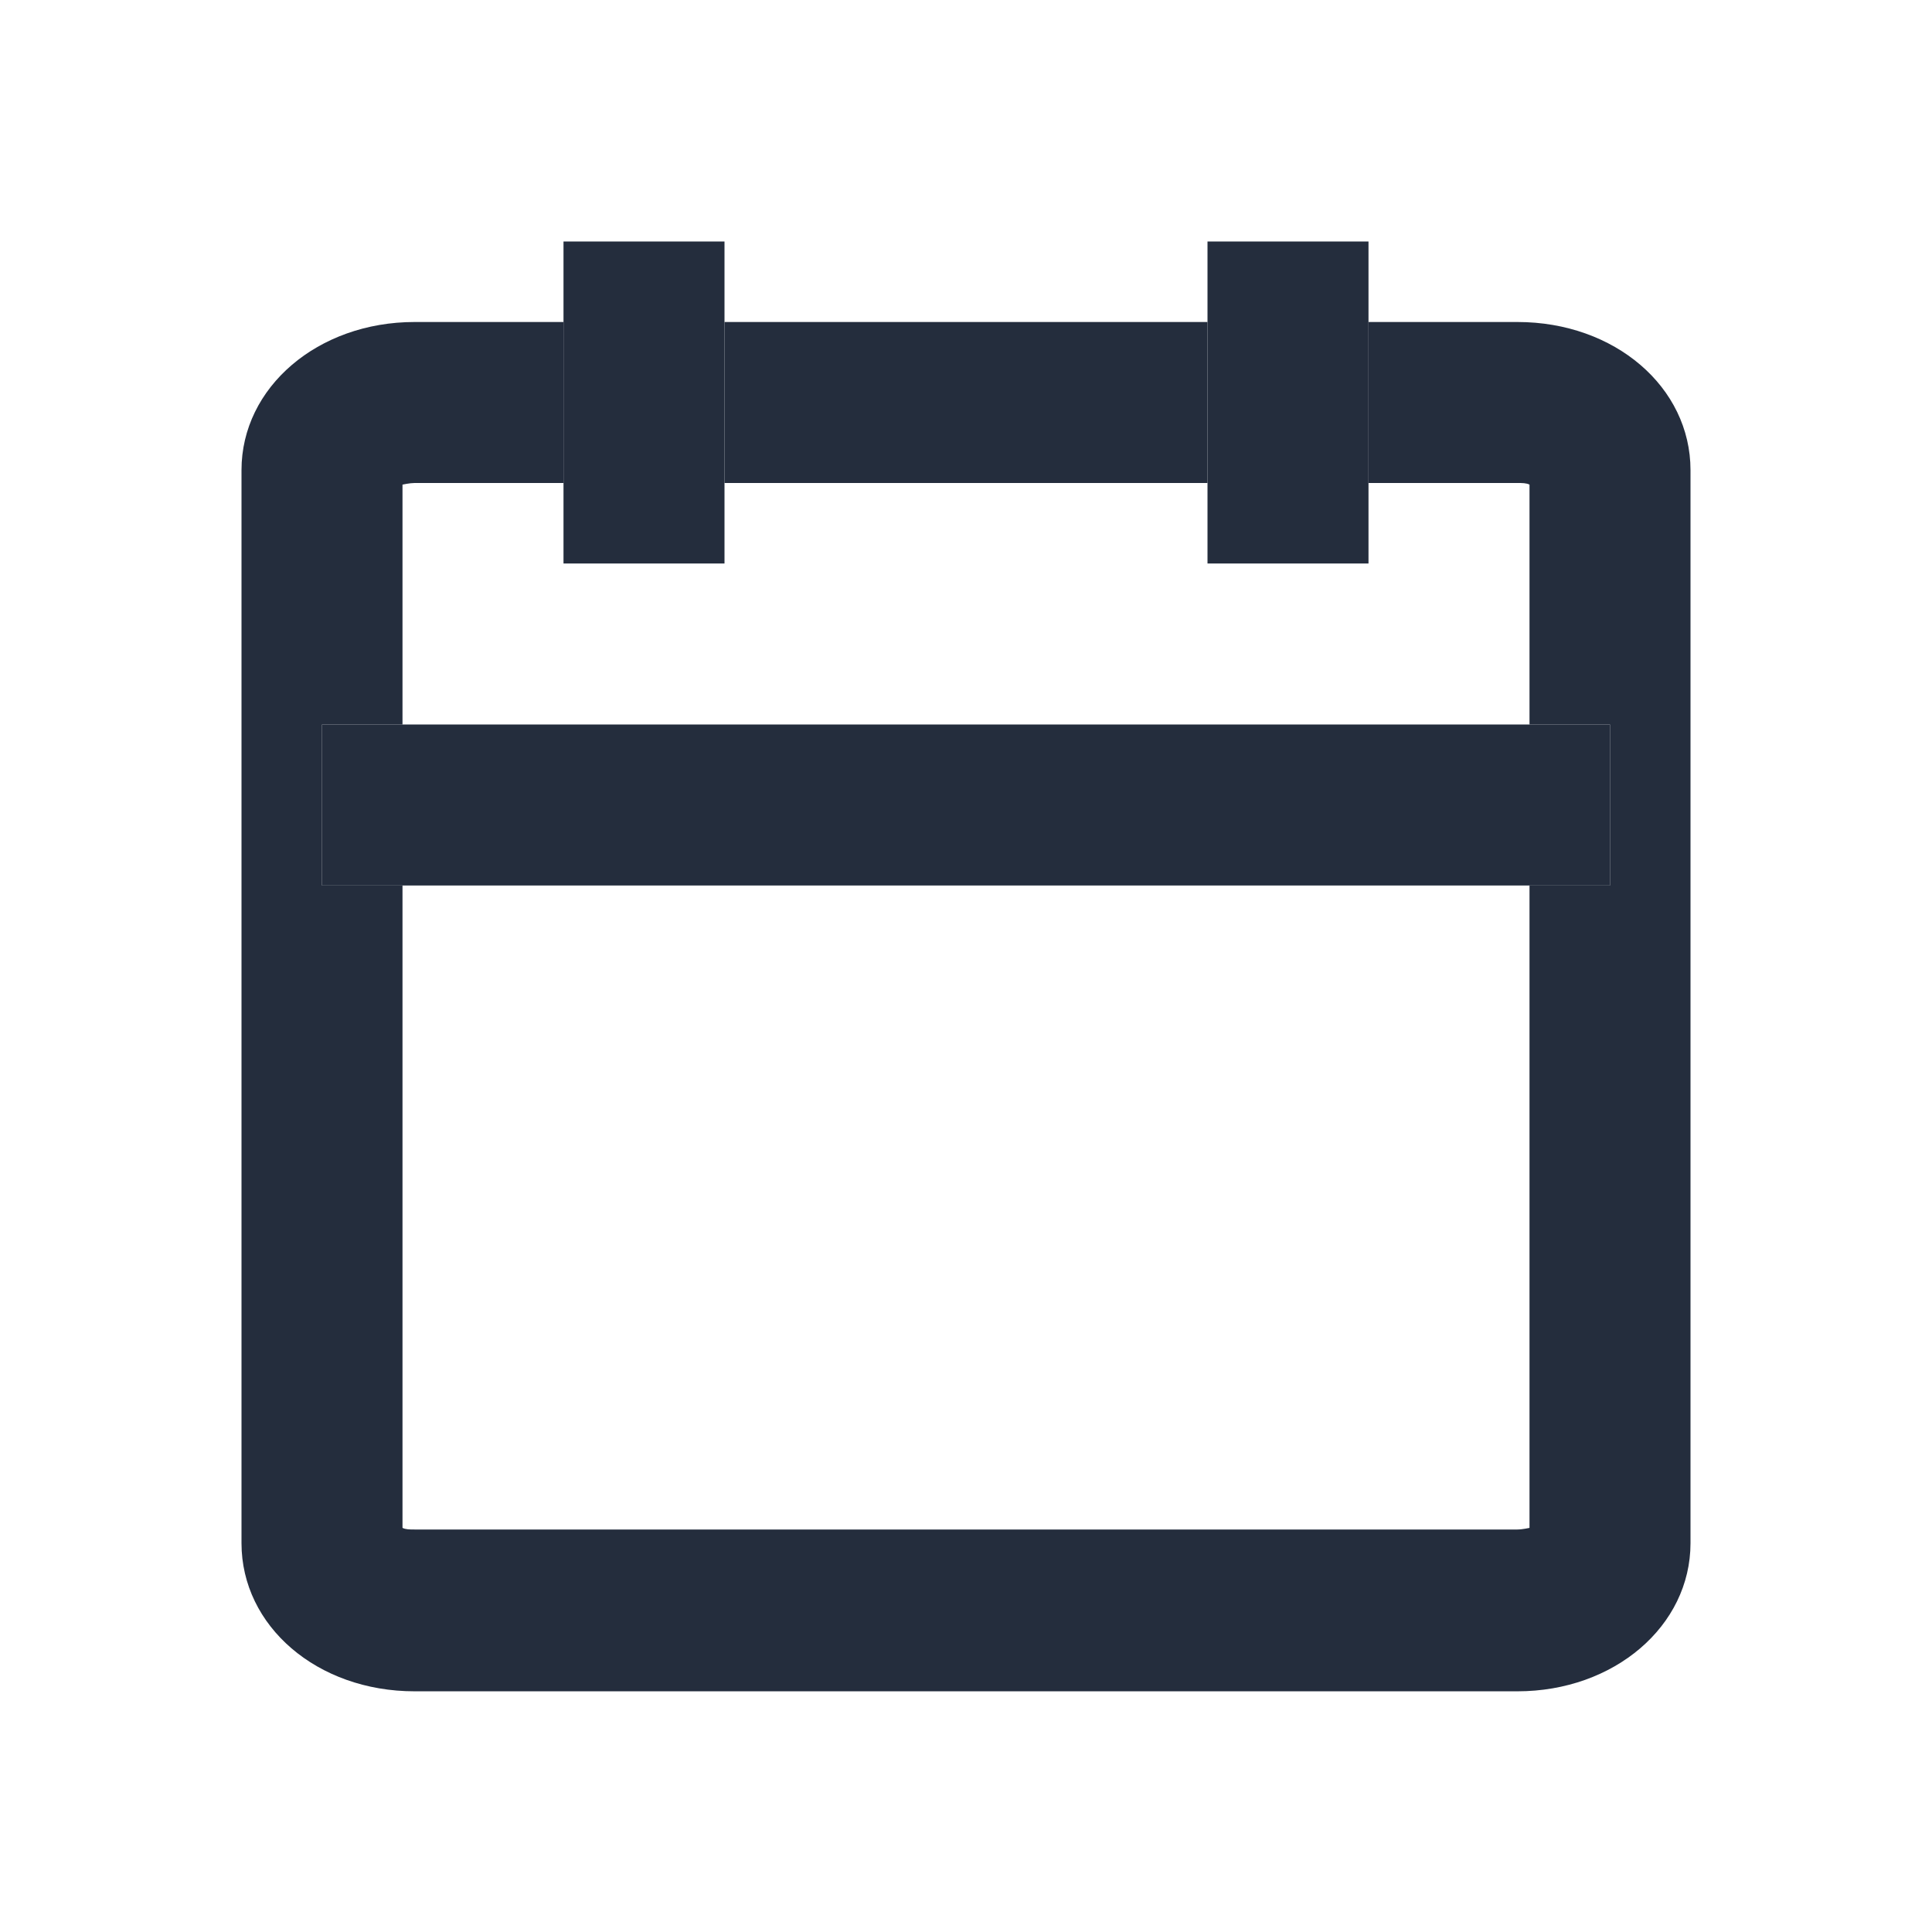
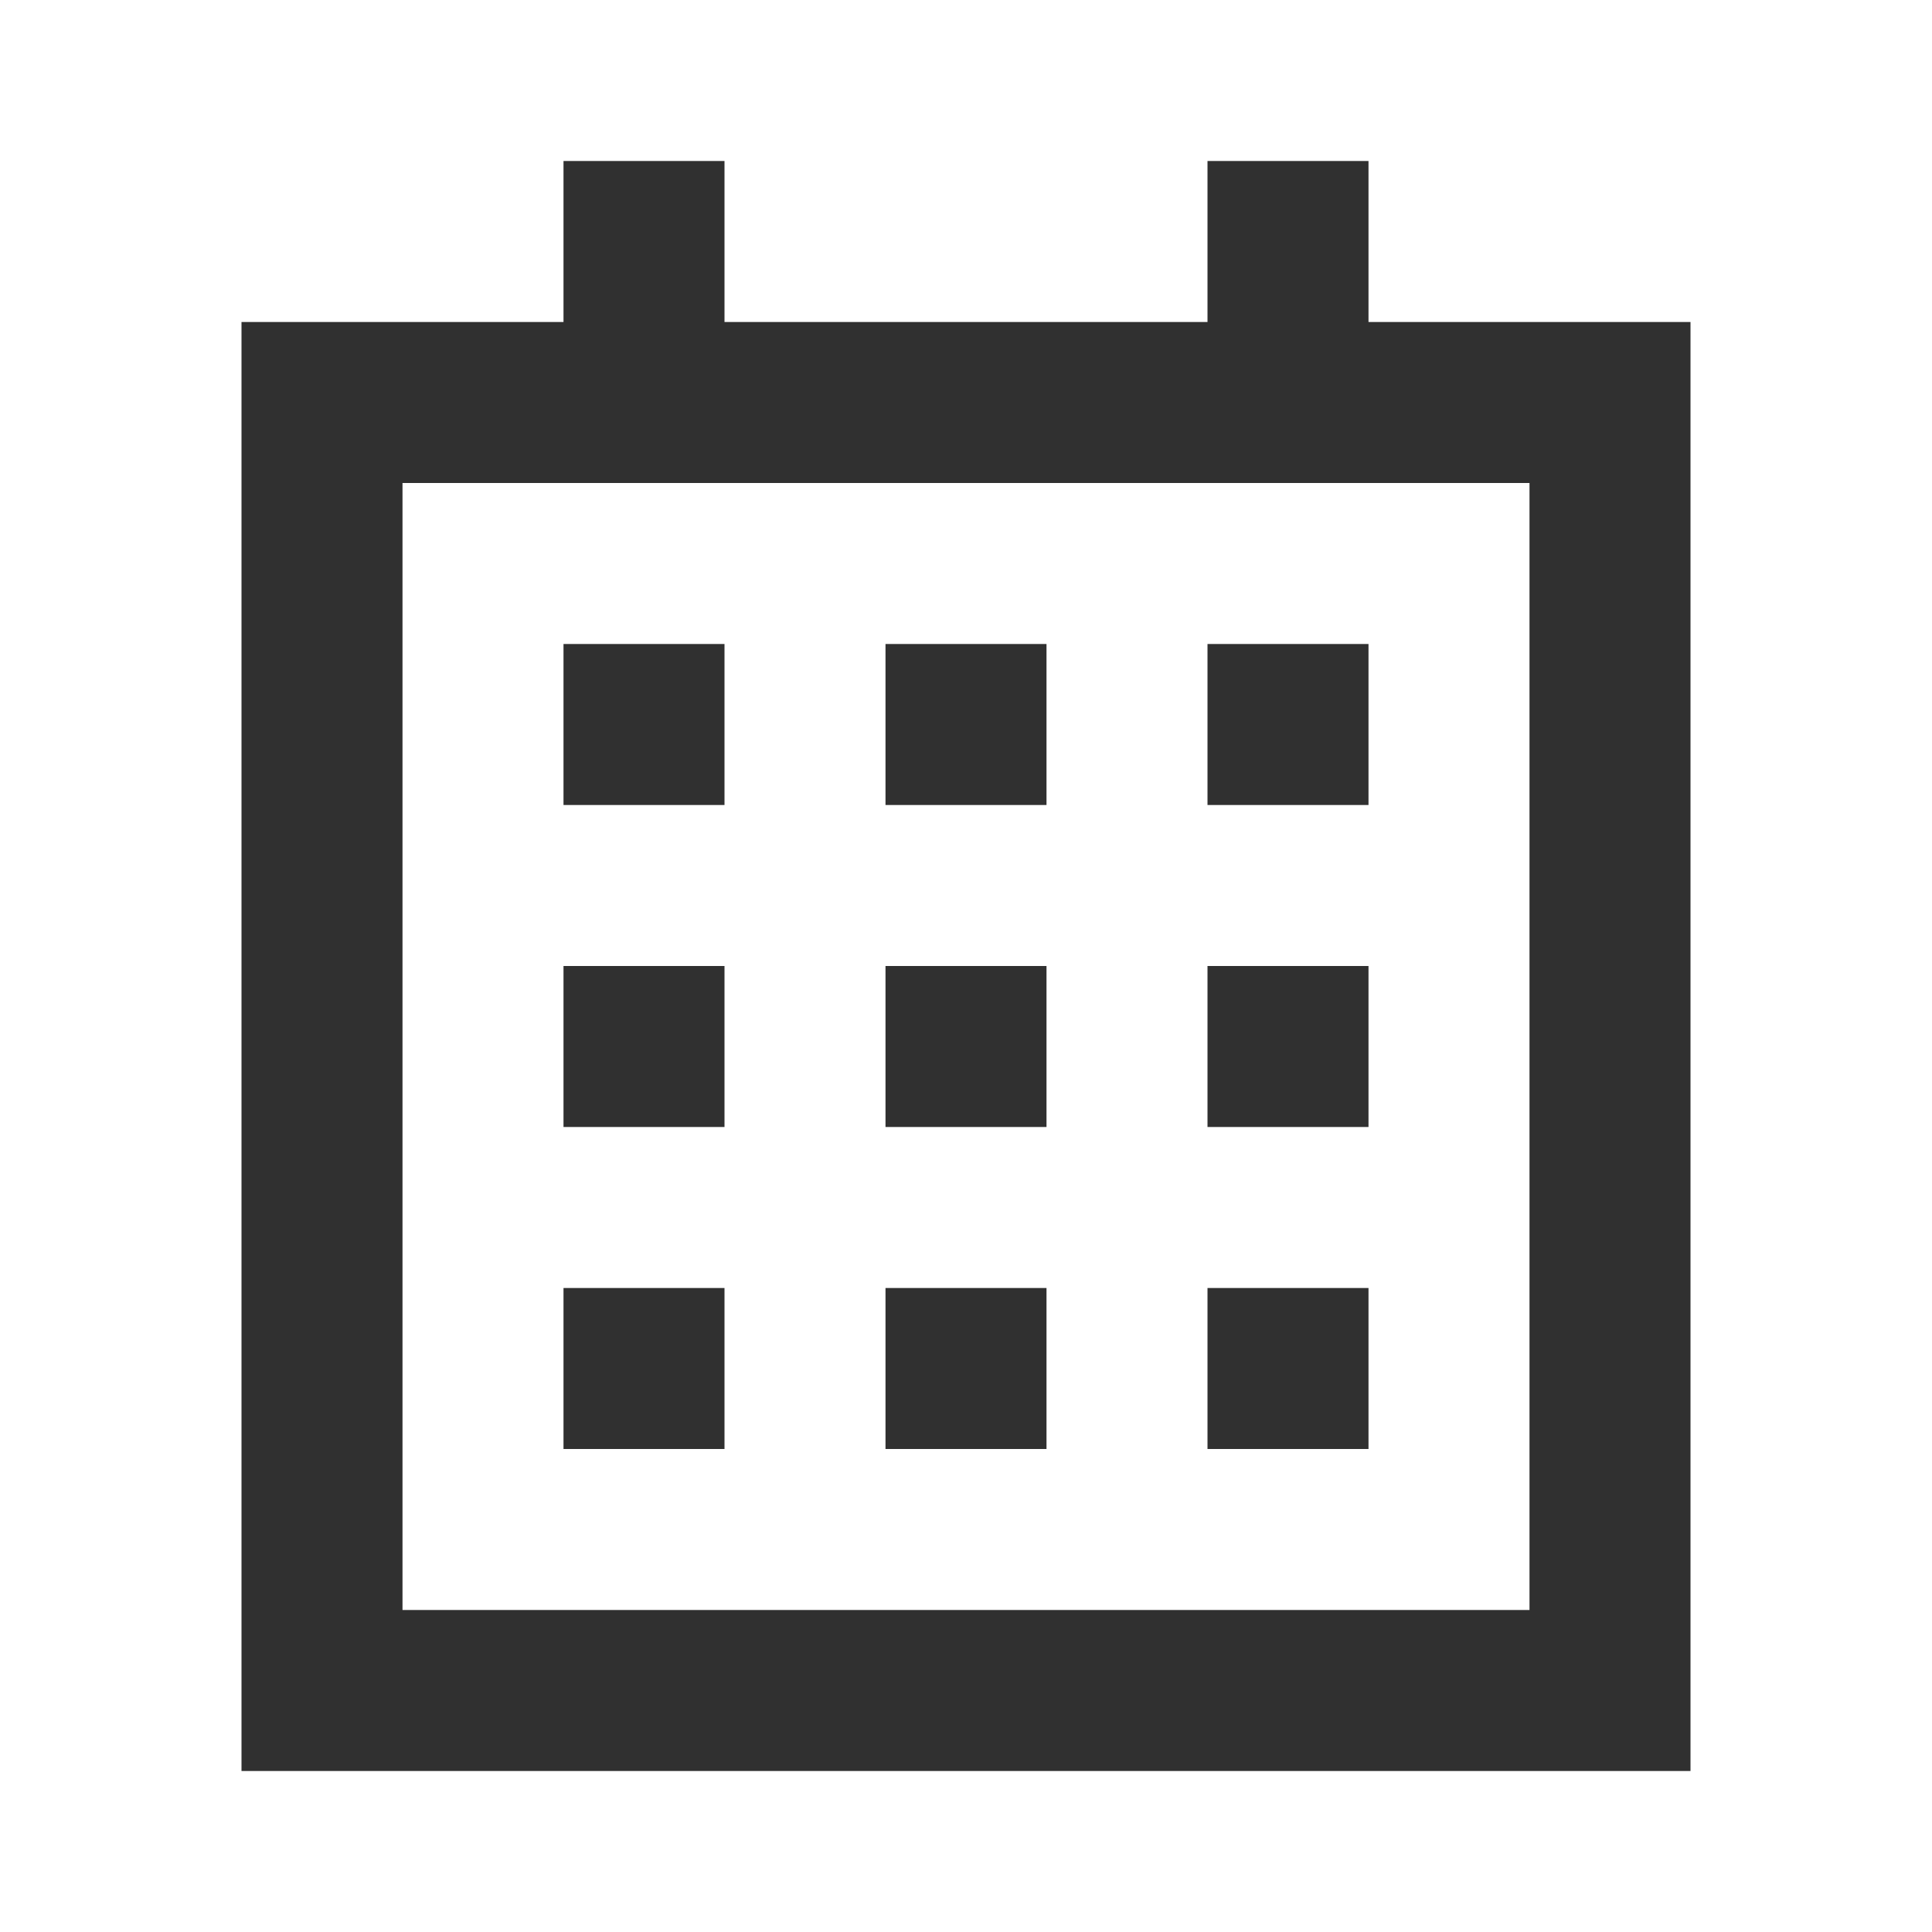
- <svg xmlns="http://www.w3.org/2000/svg" height="24" width="24" viewBox="0 0 24 24" fill="#242D3D" class="atds-icon-svg">
-   <path d="M18.85 4H17V6H18.85C18.91 6 18.96 6 19 6.02V9H20V11H19V18.98C19 18.98 18.91 19 18.85 19H5.15C5.09 19 5.04 19 5 18.98V11H4V9H5V6.02C5 6.02 5.09 6 5.15 6H7V4H5.15C3.95 4 3 4.81 3 5.84V19.17C3 20.2 3.94 21.01 5.15 21.01H18.85C20.05 21.01 21 20.2 21 19.17V5.84C21 4.81 20.06 4 18.85 4Z" fill="#242D3D" />
-   <path d="M15 4H9V6H15V4Z" fill="#242D3D" />
-   <path d="M4 9V11H5H19H20V9H19H5H4Z" fill="#242D3D" />
-   <path d="M7 7H9V6V4V3H7V4V6V7Z" fill="#242D3D" />
-   <path d="M15 7H17V6V4V3H15V4V6V7Z" fill="#242D3D" />
+ <svg xmlns="http://www.w3.org/2000/svg" class="Default_svgIcon___F9Lm" data-test-id="CalendarIcon" focusable="false" viewBox="0 0 24 24" style="font-size: 24px;" width="24" height="24">
+   <path d="M9 2H7V4H5H3V6V20V22H5H19H21V20V6V4H19H17V2H15V4H9V2ZM5 6H19V20H5V6ZM7 8H9V10H7V8ZM13 8H11V10H13V8ZM15 8H17V10H15V8ZM9 12H7V14H9V12ZM11 12H13V14H11V12ZM17 12H15V14H17V12ZM7 16H9V18H7V16ZM13 16H11V18H13V16ZM15 16H17V18H15V16Z" fill="#303030" />
</svg>
